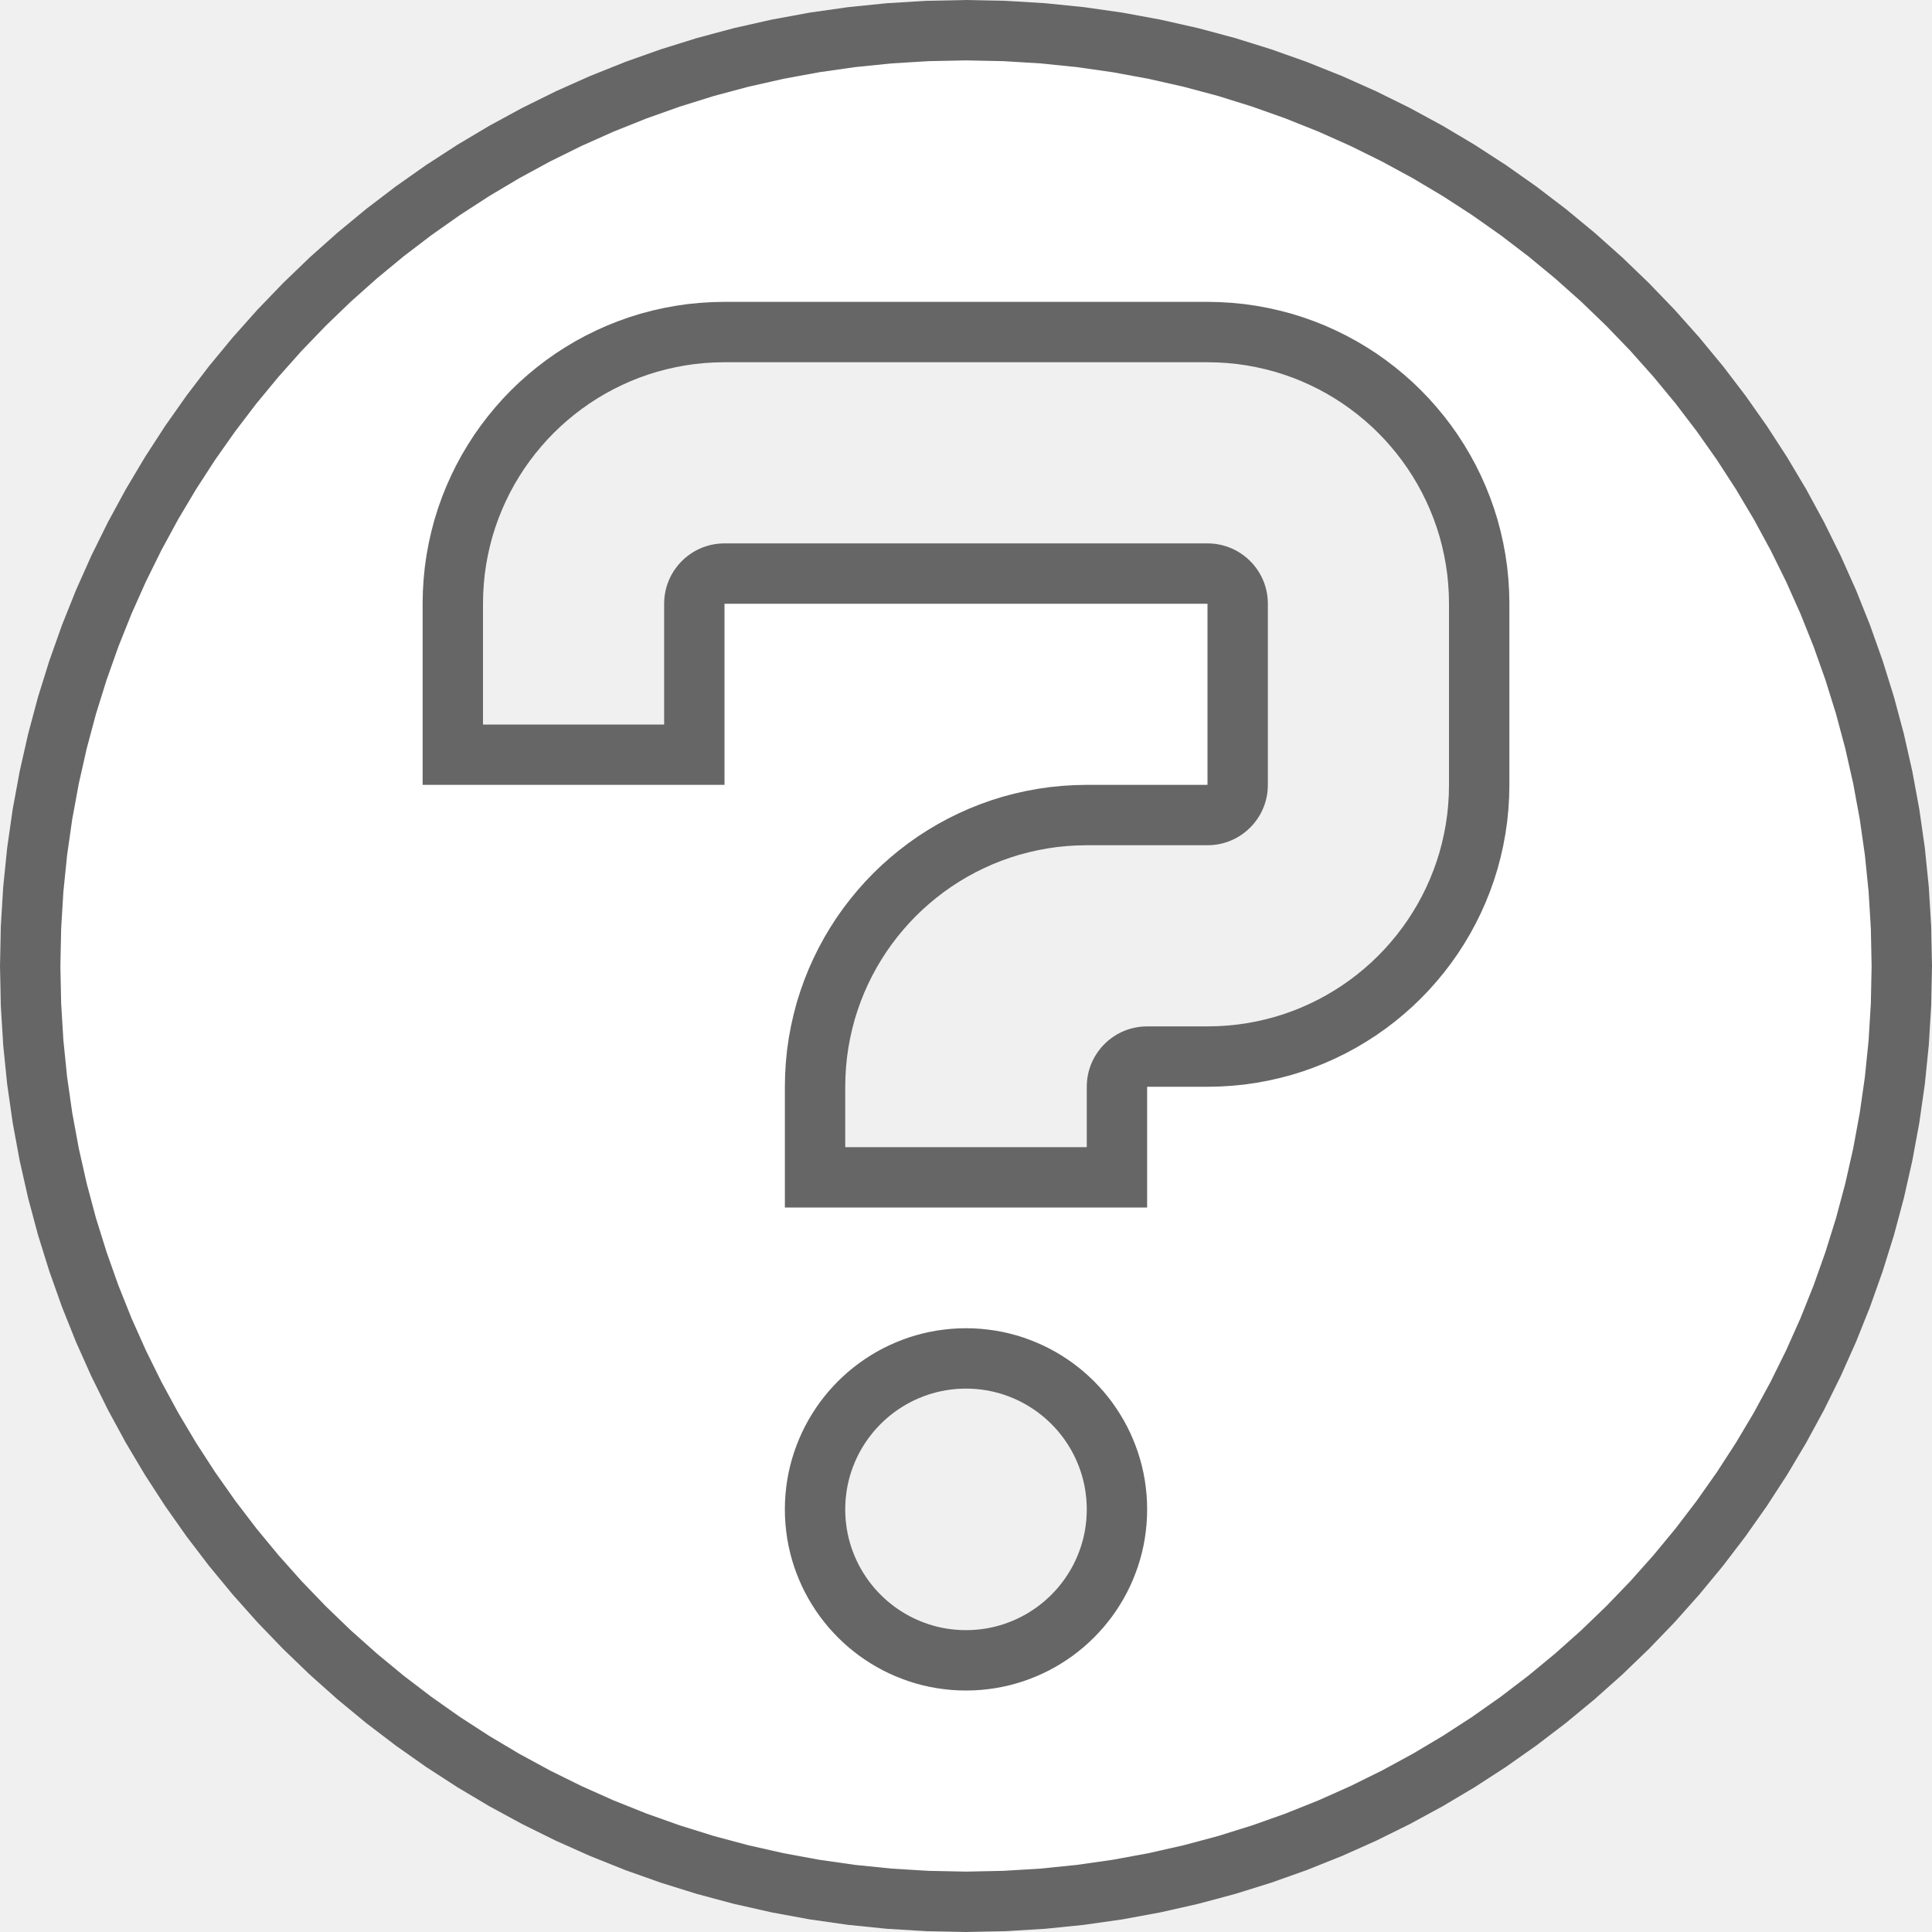
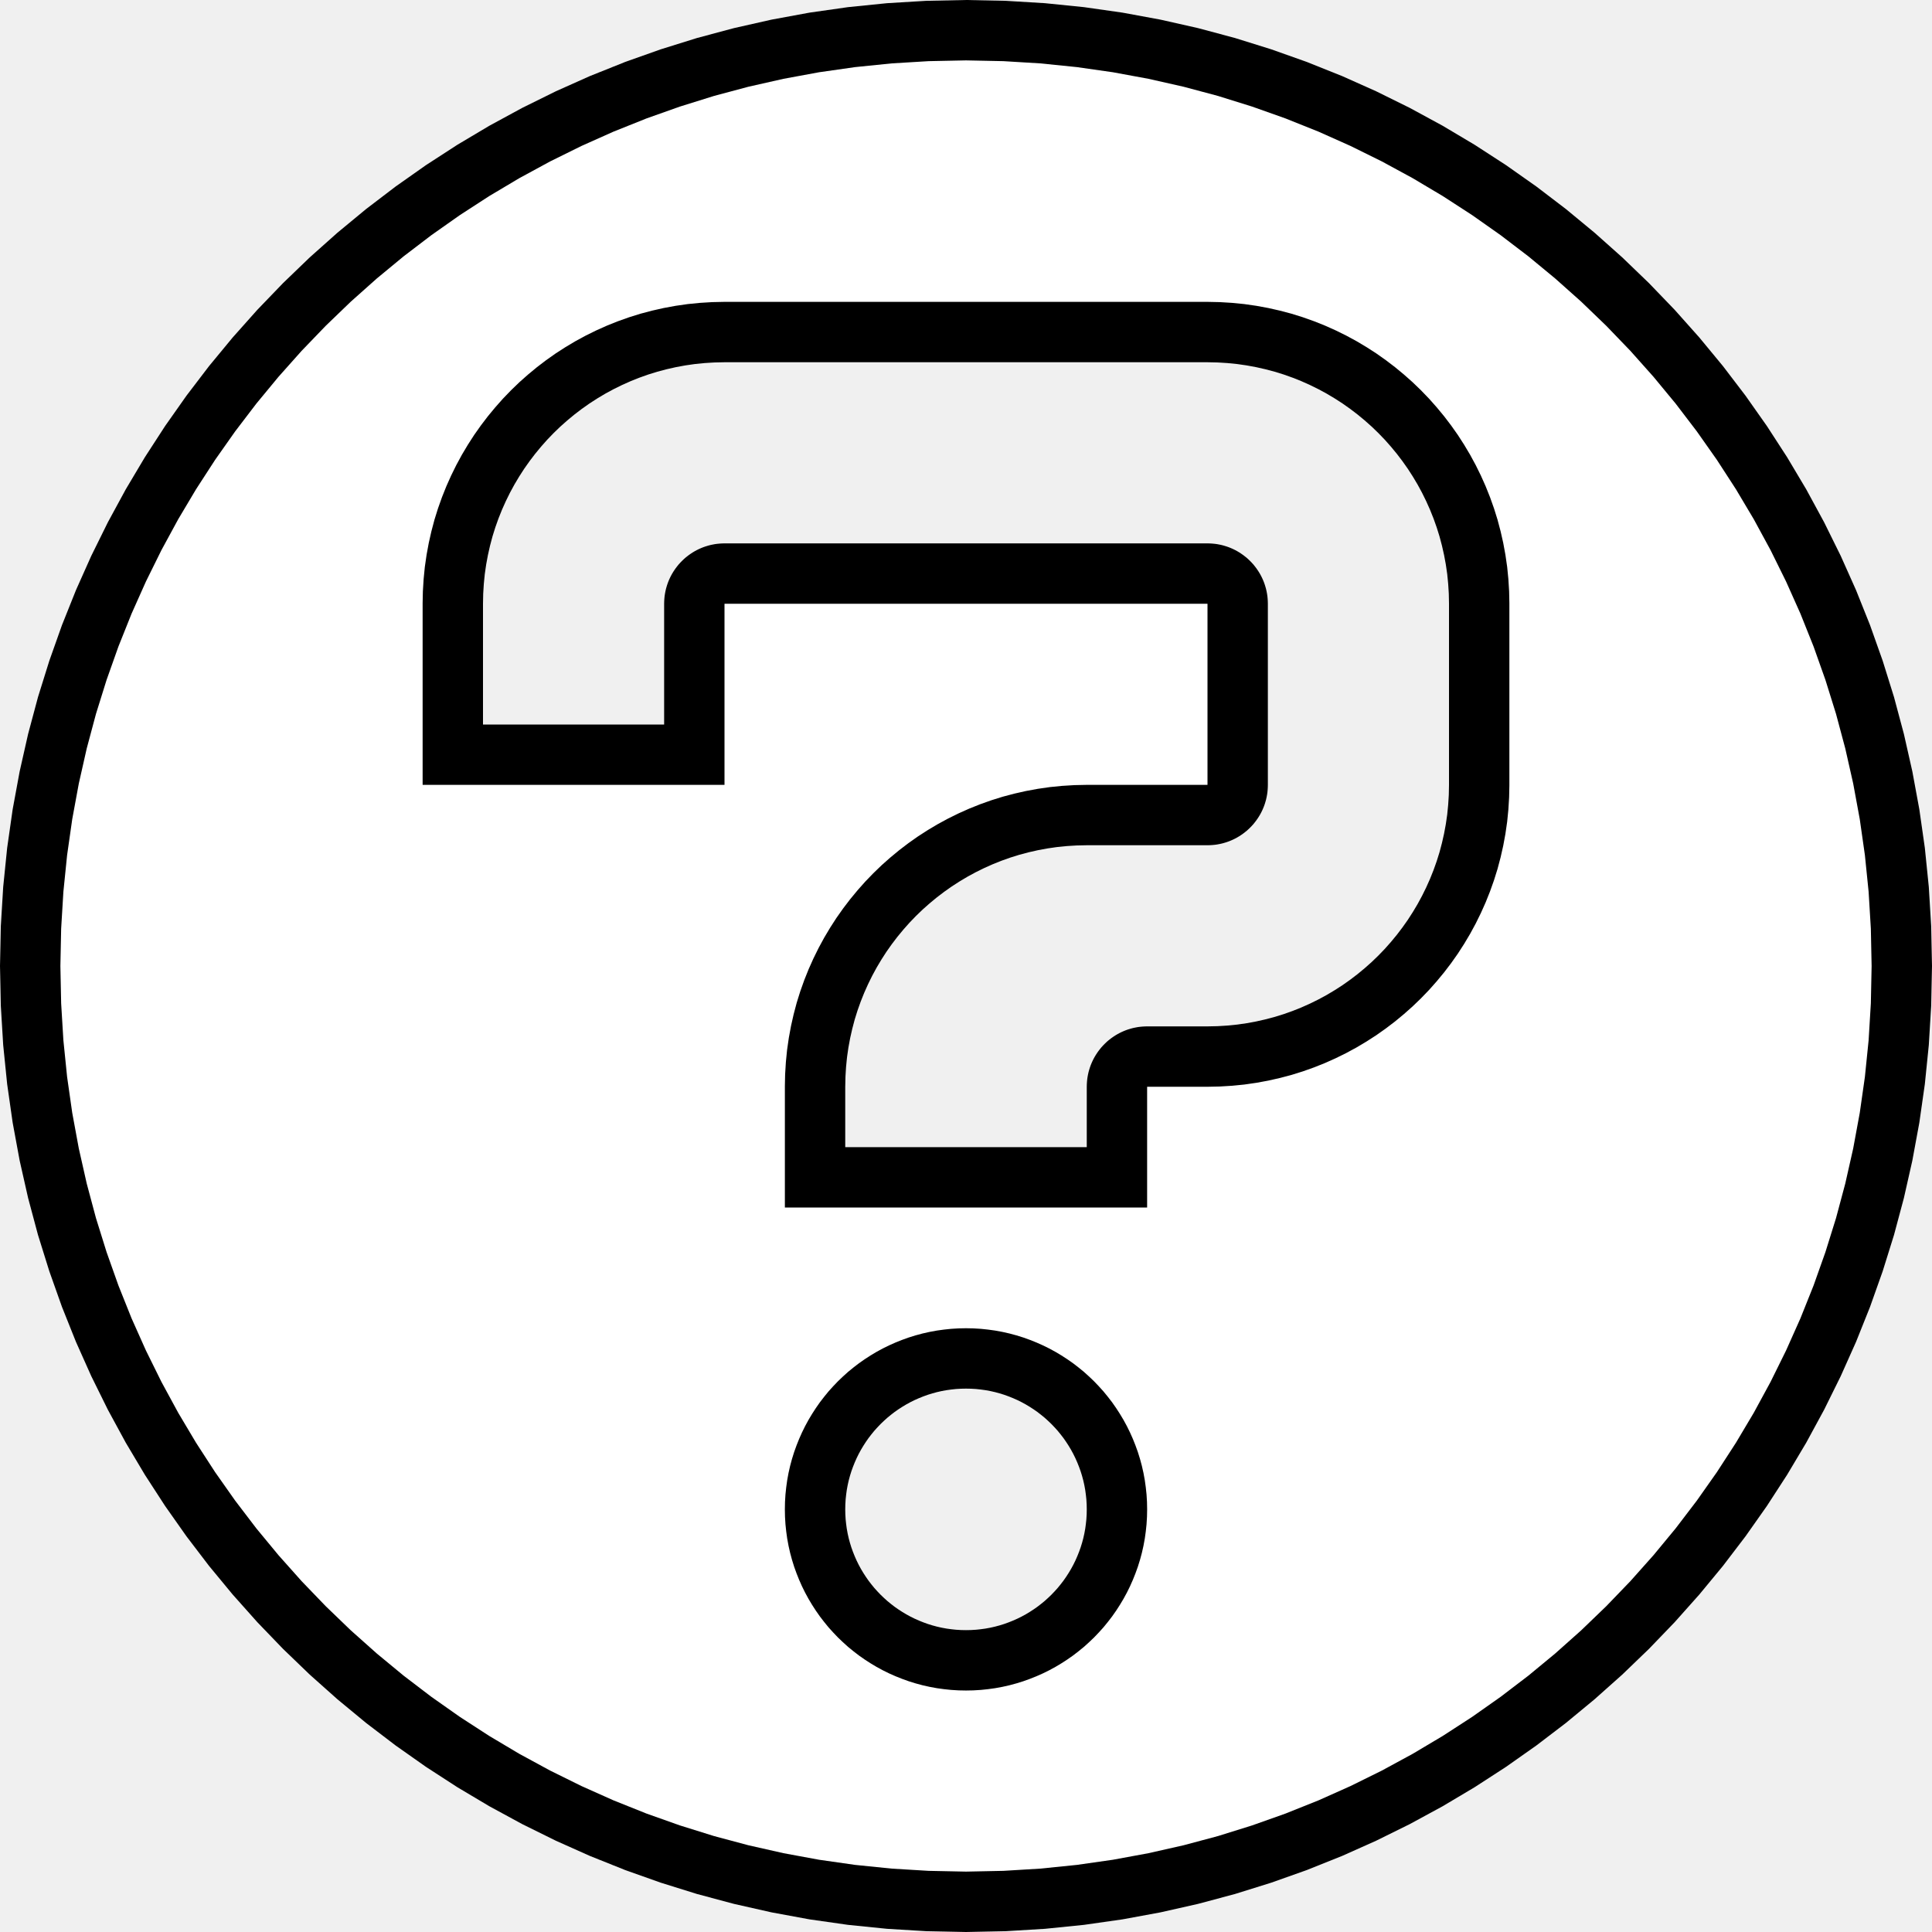
<svg xmlns="http://www.w3.org/2000/svg" xmlns:xlink="http://www.w3.org/1999/xlink" version="1.1" preserveAspectRatio="xMidYMid meet" viewBox="0 0 640 640" width="640" height="640">
  <defs>
    <path d="M346.23 1.06L359.13 2.37L371.88 4.19L384.46 6.51L396.86 9.31L409.08 12.58L421.1 16.33L432.91 20.52L444.51 25.16L455.88 30.24L467.01 35.74L477.89 41.65L488.51 47.97L498.86 54.68L508.94 61.78L518.72 69.24L528.2 77.07L537.38 85.25L546.23 93.77L554.75 102.62L562.93 111.8L570.76 121.28L578.22 131.06L585.32 141.14L592.03 151.49L598.35 162.11L604.26 172.99L609.76 184.12L614.84 195.49L619.48 207.09L623.67 218.9L627.42 230.92L630.69 243.14L633.49 255.54L635.81 268.12L637.63 280.87L638.94 293.77L639.73 306.82L640 320L639.73 333.18L638.94 346.23L637.63 359.13L635.81 371.88L633.49 384.46L630.69 396.86L627.42 409.08L623.67 421.1L619.48 432.91L614.84 444.51L609.76 455.88L604.26 467.01L598.35 477.89L592.03 488.51L585.32 498.86L578.22 508.94L570.76 518.72L562.93 528.2L554.75 537.38L546.23 546.23L537.38 554.75L528.2 562.93L518.72 570.76L508.94 578.22L498.86 585.32L488.51 592.03L477.89 598.35L467.01 604.26L455.88 609.76L444.51 614.84L432.91 619.48L421.1 623.67L409.08 627.42L396.86 630.69L384.46 633.49L371.88 635.81L359.13 637.63L346.23 638.94L333.18 639.73L320 640L306.82 639.73L293.77 638.94L280.87 637.63L268.12 635.81L255.54 633.49L243.14 630.69L230.92 627.42L218.9 623.67L207.09 619.48L195.49 614.84L184.12 609.76L172.99 604.26L162.11 598.35L151.49 592.03L141.14 585.32L131.06 578.22L121.28 570.76L111.8 562.93L102.62 554.75L93.77 546.23L85.25 537.38L77.07 528.2L69.24 518.72L61.78 508.94L54.68 498.86L47.97 488.51L41.65 477.89L35.74 467.01L30.24 455.88L25.16 444.51L20.52 432.91L16.33 421.1L12.58 409.08L9.31 396.86L6.51 384.46L4.19 371.88L2.37 359.13L1.06 346.23L0.27 333.18L0 320L0.27 306.82L1.06 293.77L2.37 280.87L4.19 268.12L6.51 255.54L9.31 243.14L12.58 230.92L16.33 218.9L20.52 207.09L25.16 195.49L30.24 184.12L35.74 172.99L41.65 162.11L47.97 151.49L54.68 141.14L61.78 131.06L69.24 121.28L77.07 111.8L85.25 102.62L93.77 93.77L102.62 85.25L111.8 77.07L121.28 69.24L131.06 61.78L141.14 54.68L151.49 47.97L162.11 41.65L172.99 35.74L184.12 30.24L195.49 25.16L207.09 20.52L218.9 16.33L230.92 12.58L243.14 9.31L255.54 6.51L268.12 4.19L280.87 2.37L293.77 1.06L306.82 0.27L320 0L333.18 0.27L346.23 1.06ZM316.72 460.13L315.11 460.3L313.52 460.52L311.94 460.81L310.39 461.16L308.87 461.57L307.36 462.04L305.89 462.57L304.44 463.15L303.02 463.78L301.62 464.47L300.26 465.21L298.94 466L297.64 466.84L296.38 467.72L295.16 468.66L293.97 469.63L292.83 470.66L291.72 471.72L290.66 472.83L289.63 473.97L288.66 475.16L287.72 476.38L286.84 477.64L286 478.94L285.21 480.26L284.47 481.62L283.78 483.02L283.15 484.44L282.57 485.89L282.04 487.36L281.57 488.87L281.16 490.39L280.81 491.94L280.52 493.52L280.3 495.11L280.13 496.72L280.03 498.35L280 500L280.03 501.65L280.13 503.28L280.3 504.89L280.52 506.48L280.81 508.06L281.16 509.61L281.57 511.13L282.04 512.64L282.57 514.11L283.15 515.56L283.78 516.98L284.47 518.38L285.21 519.74L286 521.06L286.84 522.36L287.72 523.62L288.66 524.84L289.63 526.03L290.66 527.17L291.72 528.28L292.83 529.34L293.97 530.37L295.16 531.34L296.38 532.28L297.64 533.16L298.94 534L300.26 534.79L301.62 535.53L303.02 536.22L304.44 536.85L305.89 537.43L307.36 537.96L308.87 538.43L310.39 538.84L311.94 539.19L313.52 539.48L315.11 539.7L316.72 539.87L318.35 539.97L320 540L321.65 539.97L323.28 539.87L324.89 539.7L326.48 539.48L328.06 539.19L329.61 538.84L331.13 538.43L332.64 537.96L334.11 537.43L335.56 536.85L336.98 536.22L338.38 535.53L339.74 534.79L341.06 534L342.36 533.16L343.62 532.28L344.84 531.34L346.03 530.37L347.17 529.34L348.28 528.28L349.34 527.17L350.37 526.03L351.34 524.84L352.28 523.62L353.16 522.36L354 521.06L354.79 519.74L355.53 518.38L356.22 516.98L356.85 515.56L357.43 514.11L357.96 512.64L358.43 511.13L358.84 509.61L359.19 508.06L359.48 506.48L359.7 504.89L359.87 503.28L359.97 501.65L360 500L359.97 498.35L359.87 496.72L359.7 495.11L359.48 493.52L359.19 491.94L358.84 490.39L358.43 488.87L357.96 487.36L357.43 485.89L356.85 484.44L356.22 483.02L355.53 481.62L354.79 480.26L354 478.94L353.16 477.64L352.28 476.38L351.34 475.16L350.37 473.97L349.34 472.83L348.28 471.72L347.17 470.66L346.03 469.63L344.84 468.66L343.62 467.72L342.36 466.84L341.06 466L339.74 465.21L338.38 464.47L336.98 463.78L335.56 463.15L334.11 462.57L332.64 462.04L331.13 461.57L329.61 461.16L328.06 460.81L326.48 460.52L324.89 460.3L323.28 460.13L321.65 460.03L320 460L318.35 460.03L316.72 460.13ZM236.7 120.07L233.44 120.27L230.21 120.59L227.02 121.05L223.88 121.63L220.78 122.33L217.72 123.14L214.71 124.08L211.76 125.13L208.86 126.29L206.02 127.56L203.24 128.93L200.51 130.41L197.86 131.99L195.27 133.66L192.75 135.44L190.31 137.3L187.94 139.26L185.64 141.3L183.43 143.43L181.3 145.64L179.26 147.94L177.3 150.31L175.44 152.75L173.66 155.27L171.99 157.86L170.41 160.51L168.93 163.24L167.56 166.02L166.29 168.86L165.13 171.76L164.08 174.71L163.14 177.72L162.33 180.78L161.63 183.88L161.05 187.02L160.59 190.21L160.27 193.44L160.07 196.7L160 200L160 240L220 240L220 200L220.02 199.18L220.07 198.36L220.15 197.55L220.26 196.76L220.41 195.97L220.58 195.19L220.79 194.43L221.02 193.68L221.28 192.94L221.57 192.22L221.89 191.5L222.23 190.81L222.6 190.13L223 189.46L223.42 188.82L223.86 188.19L224.33 187.58L224.81 186.98L225.33 186.41L225.86 185.86L226.41 185.33L226.98 184.81L227.58 184.33L228.19 183.86L228.82 183.42L229.46 183L230.13 182.6L230.81 182.23L231.5 181.89L232.22 181.57L232.94 181.28L233.68 181.02L234.43 180.79L235.19 180.58L235.97 180.41L236.76 180.26L237.55 180.15L238.36 180.07L239.18 180.02L240 180L400 180L400.82 180.02L401.64 180.07L402.45 180.15L403.24 180.26L404.03 180.41L404.81 180.58L405.57 180.79L406.32 181.02L407.06 181.28L407.78 181.57L408.5 181.89L409.19 182.23L409.87 182.6L410.54 183L411.18 183.42L411.81 183.86L412.42 184.33L413.02 184.81L413.59 185.33L414.14 185.86L414.67 186.41L415.19 186.98L415.67 187.58L416.14 188.19L416.58 188.82L417 189.46L417.4 190.13L417.77 190.81L418.11 191.5L418.43 192.22L418.72 192.94L418.98 193.68L419.21 194.43L419.42 195.19L419.59 195.97L419.74 196.76L419.85 197.55L419.93 198.36L419.98 199.18L420 200L420 260L419.98 260.82L419.93 261.64L419.85 262.45L419.74 263.24L419.59 264.03L419.42 264.81L419.21 265.57L418.98 266.32L418.72 267.06L418.43 267.78L418.11 268.5L417.77 269.19L417.4 269.87L417 270.54L416.58 271.18L416.14 271.81L415.67 272.42L415.19 273.02L414.67 273.59L414.14 274.14L413.59 274.67L413.02 275.19L412.42 275.67L411.81 276.14L411.18 276.58L410.54 277L409.87 277.4L409.19 277.77L408.5 278.11L407.78 278.43L407.06 278.72L406.32 278.98L405.57 279.21L404.81 279.42L404.03 279.59L403.24 279.74L402.45 279.85L401.64 279.93L400.82 279.98L400 280L360 280L356.7 280.07L353.44 280.27L350.21 280.59L347.02 281.05L343.88 281.63L340.78 282.33L337.72 283.14L334.71 284.08L331.76 285.13L328.86 286.29L326.02 287.56L323.24 288.93L320.51 290.41L317.86 291.99L315.27 293.66L312.75 295.44L310.31 297.3L307.94 299.26L305.64 301.3L303.43 303.43L301.3 305.64L299.26 307.94L297.3 310.31L295.44 312.75L293.66 315.27L291.99 317.86L290.41 320.51L288.93 323.24L287.56 326.02L286.29 328.86L285.13 331.76L284.08 334.71L283.14 337.72L282.33 340.78L281.63 343.88L281.05 347.02L280.59 350.21L280.27 353.44L280.07 356.7L280 360L280 380L360 380L360 360L360.02 359.18L360.07 358.36L360.15 357.55L360.26 356.76L360.41 355.97L360.58 355.19L360.79 354.43L361.02 353.68L361.28 352.94L361.57 352.22L361.89 351.5L362.23 350.81L362.6 350.13L363 349.46L363.42 348.82L363.86 348.19L364.33 347.58L364.81 346.98L365.33 346.41L365.86 345.86L366.41 345.33L366.98 344.81L367.58 344.33L368.19 343.86L368.82 343.42L369.46 343L370.13 342.6L370.81 342.23L371.5 341.89L372.22 341.57L372.94 341.28L373.68 341.02L374.43 340.79L375.19 340.58L375.97 340.41L376.76 340.26L377.55 340.15L378.36 340.07L379.18 340.02L380 340L400 340L403.3 339.93L406.56 339.73L409.79 339.41L412.98 338.95L416.12 338.37L419.22 337.67L422.28 336.86L425.29 335.92L428.24 334.87L431.14 333.71L433.98 332.44L436.76 331.07L439.49 329.59L442.14 328.01L444.73 326.34L447.25 324.56L449.69 322.7L452.06 320.74L454.36 318.7L456.57 316.57L458.7 314.36L460.74 312.06L462.7 309.69L464.56 307.25L466.34 304.73L468.01 302.14L469.59 299.49L471.07 296.76L472.44 293.98L473.71 291.14L474.87 288.24L475.92 285.29L476.86 282.28L477.67 279.22L478.37 276.12L478.95 272.98L479.41 269.79L479.73 266.56L479.93 263.3L480 260L480 200L479.93 196.7L479.73 193.44L479.41 190.21L478.95 187.02L478.37 183.88L477.67 180.78L476.86 177.72L475.92 174.71L474.87 171.76L473.71 168.86L472.44 166.02L471.07 163.24L469.59 160.51L468.01 157.86L466.34 155.27L464.56 152.75L462.7 150.31L460.74 147.94L458.7 145.64L456.57 143.43L454.36 141.3L452.06 139.26L449.69 137.3L447.25 135.44L444.73 133.66L442.14 131.99L439.49 130.41L436.76 128.93L433.98 127.56L431.14 126.29L428.24 125.13L425.29 124.08L422.28 123.14L419.22 122.33L416.12 121.63L412.98 121.05L409.79 120.59L406.56 120.27L403.3 120.07L400 120L240 120L236.7 120.07Z" id="b4ZizE6A8L" />
    <clipPath id="clipbl4J7erNg">
      <use xlink:href="#b4ZizE6A8L" opacity="1" />
    </clipPath>
  </defs>
  <g>
    <g>
      <g>
        <use xlink:href="#b4ZizE6A8L" opacity="1" fill="#ffffff" fill-opacity="1" />
        <g clip-path="url(#clipbl4J7erNg)">
-           <use xlink:href="#b4ZizE6A8L" opacity="1" fill-opacity="0" stroke="#666666" stroke-width="40" stroke-opacity="1" />
+           <use xlink:href="#b4ZizE6A8L" opacity="1" fill-opacity="0" stroke="#000000" stroke-width="40" stroke-opacity="1" />
        </g>
      </g>
    </g>
  </g>
</svg>
